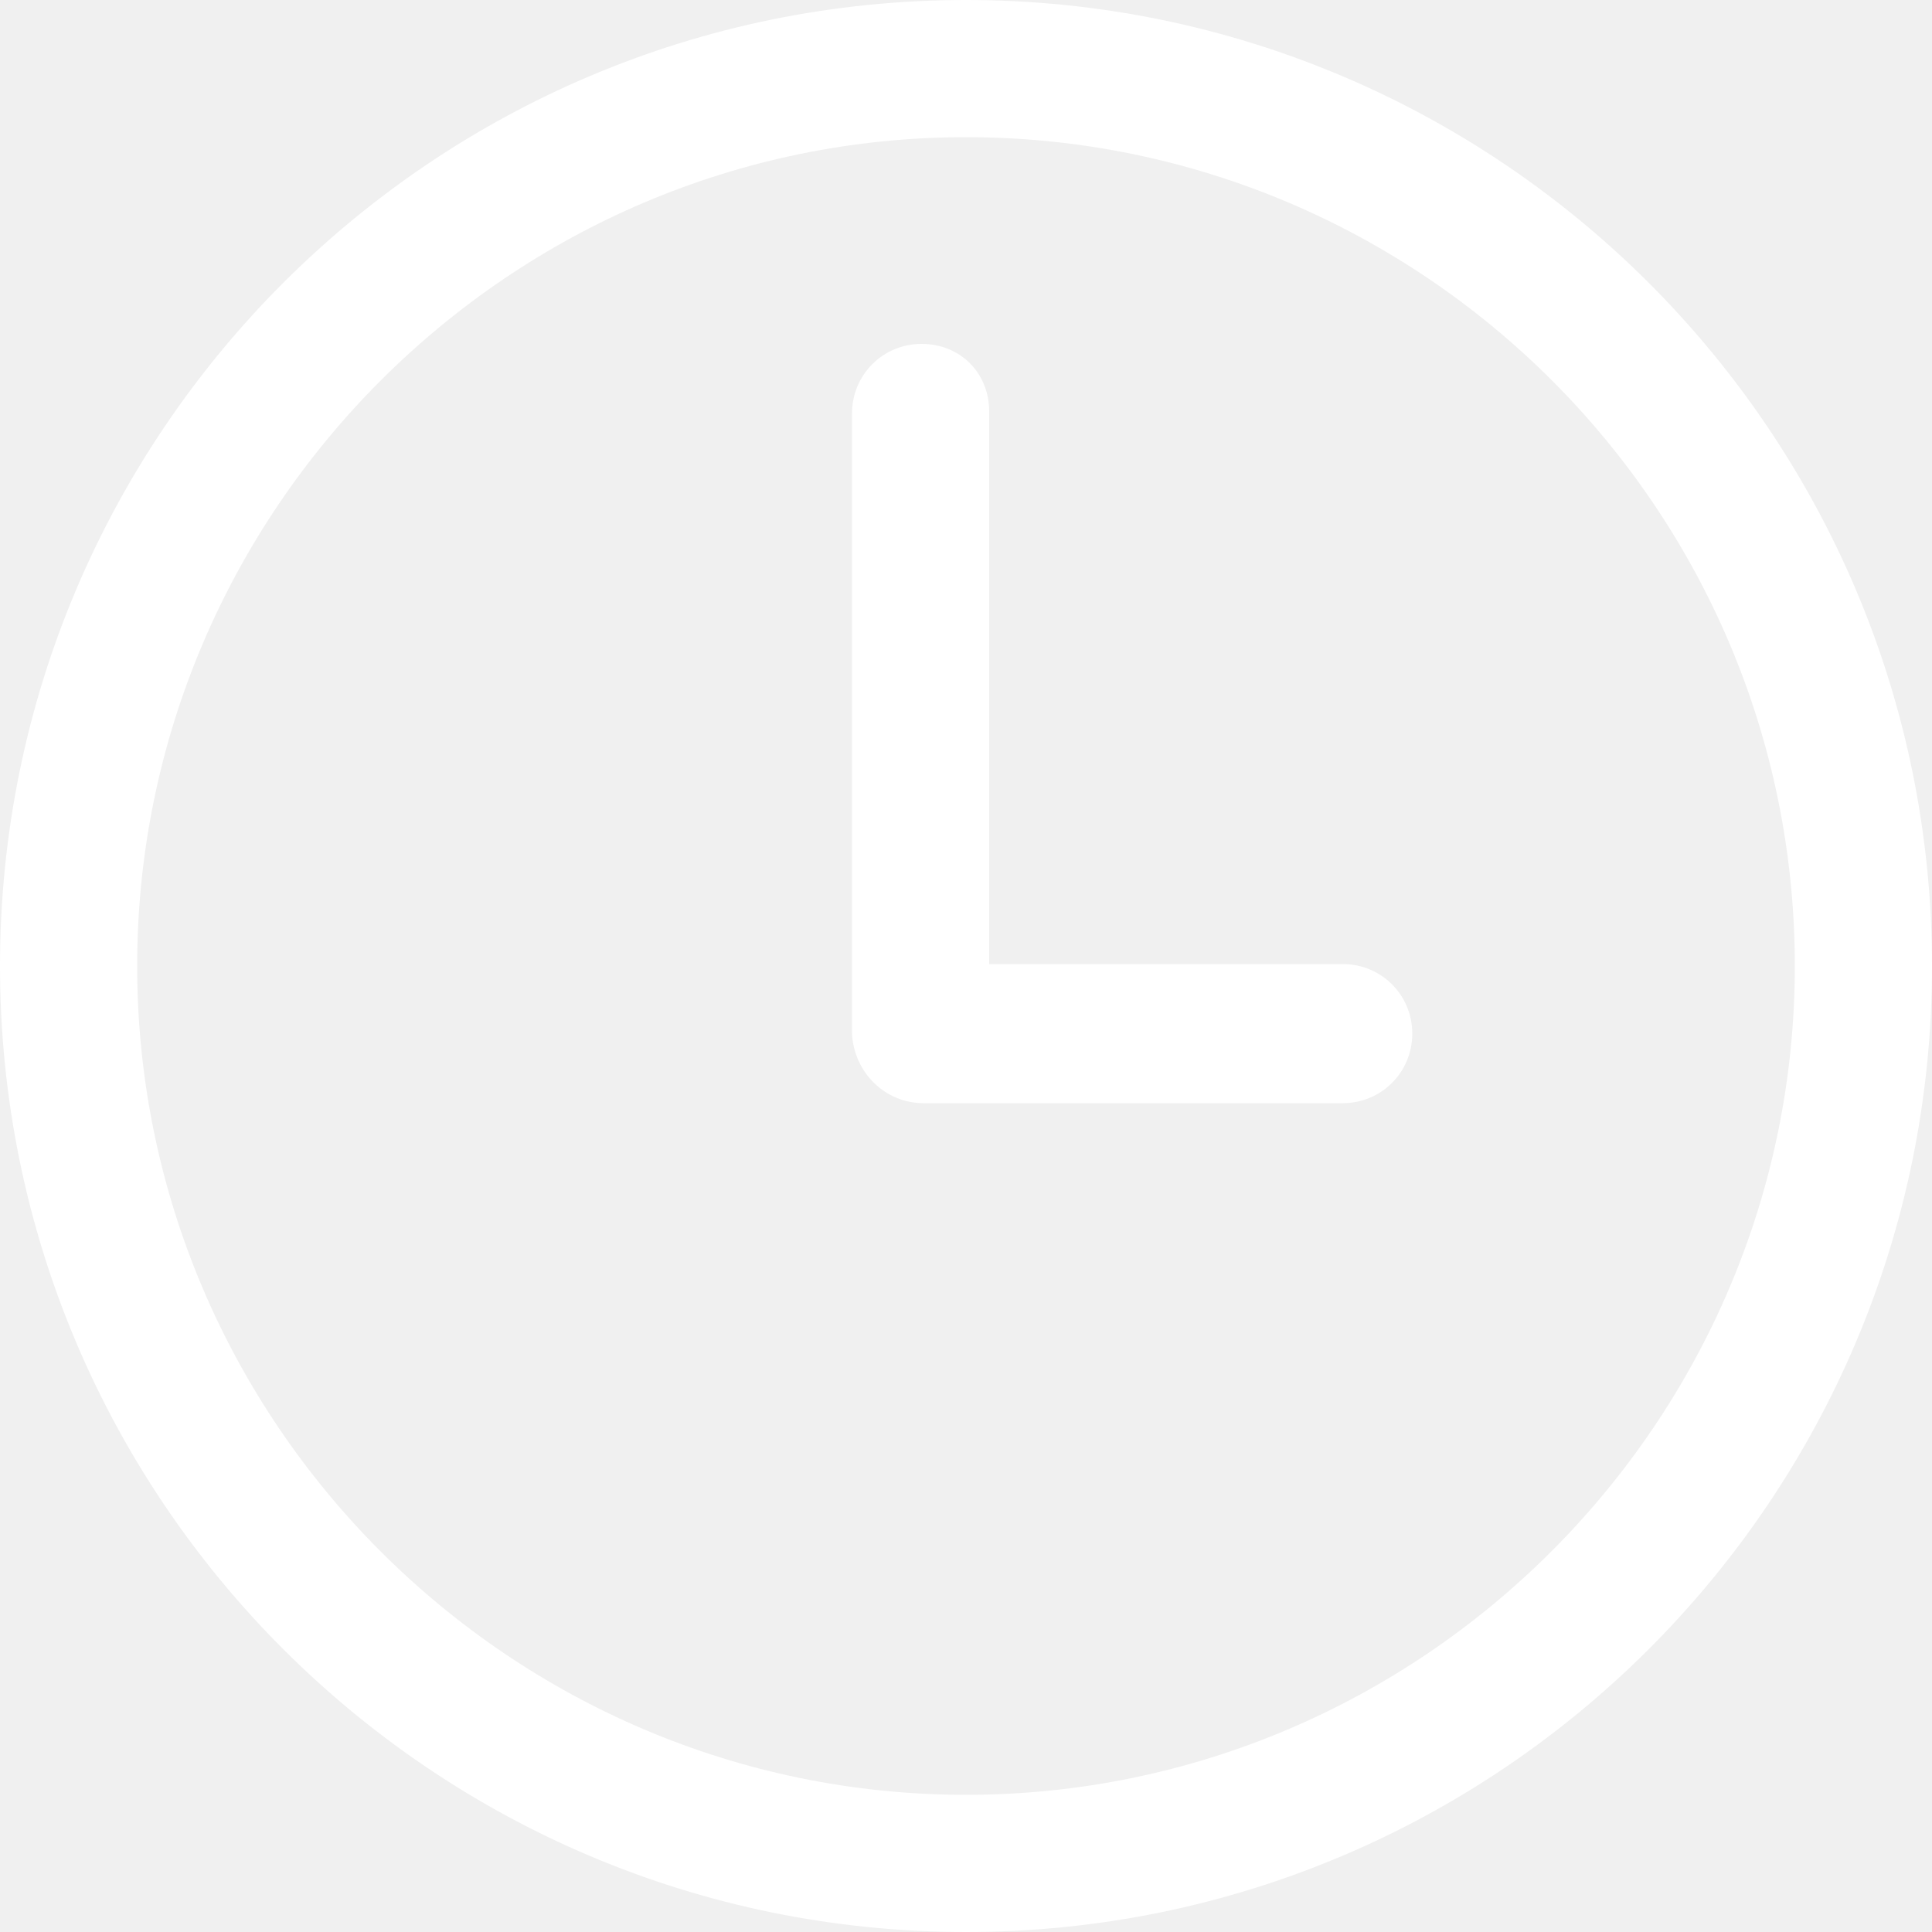
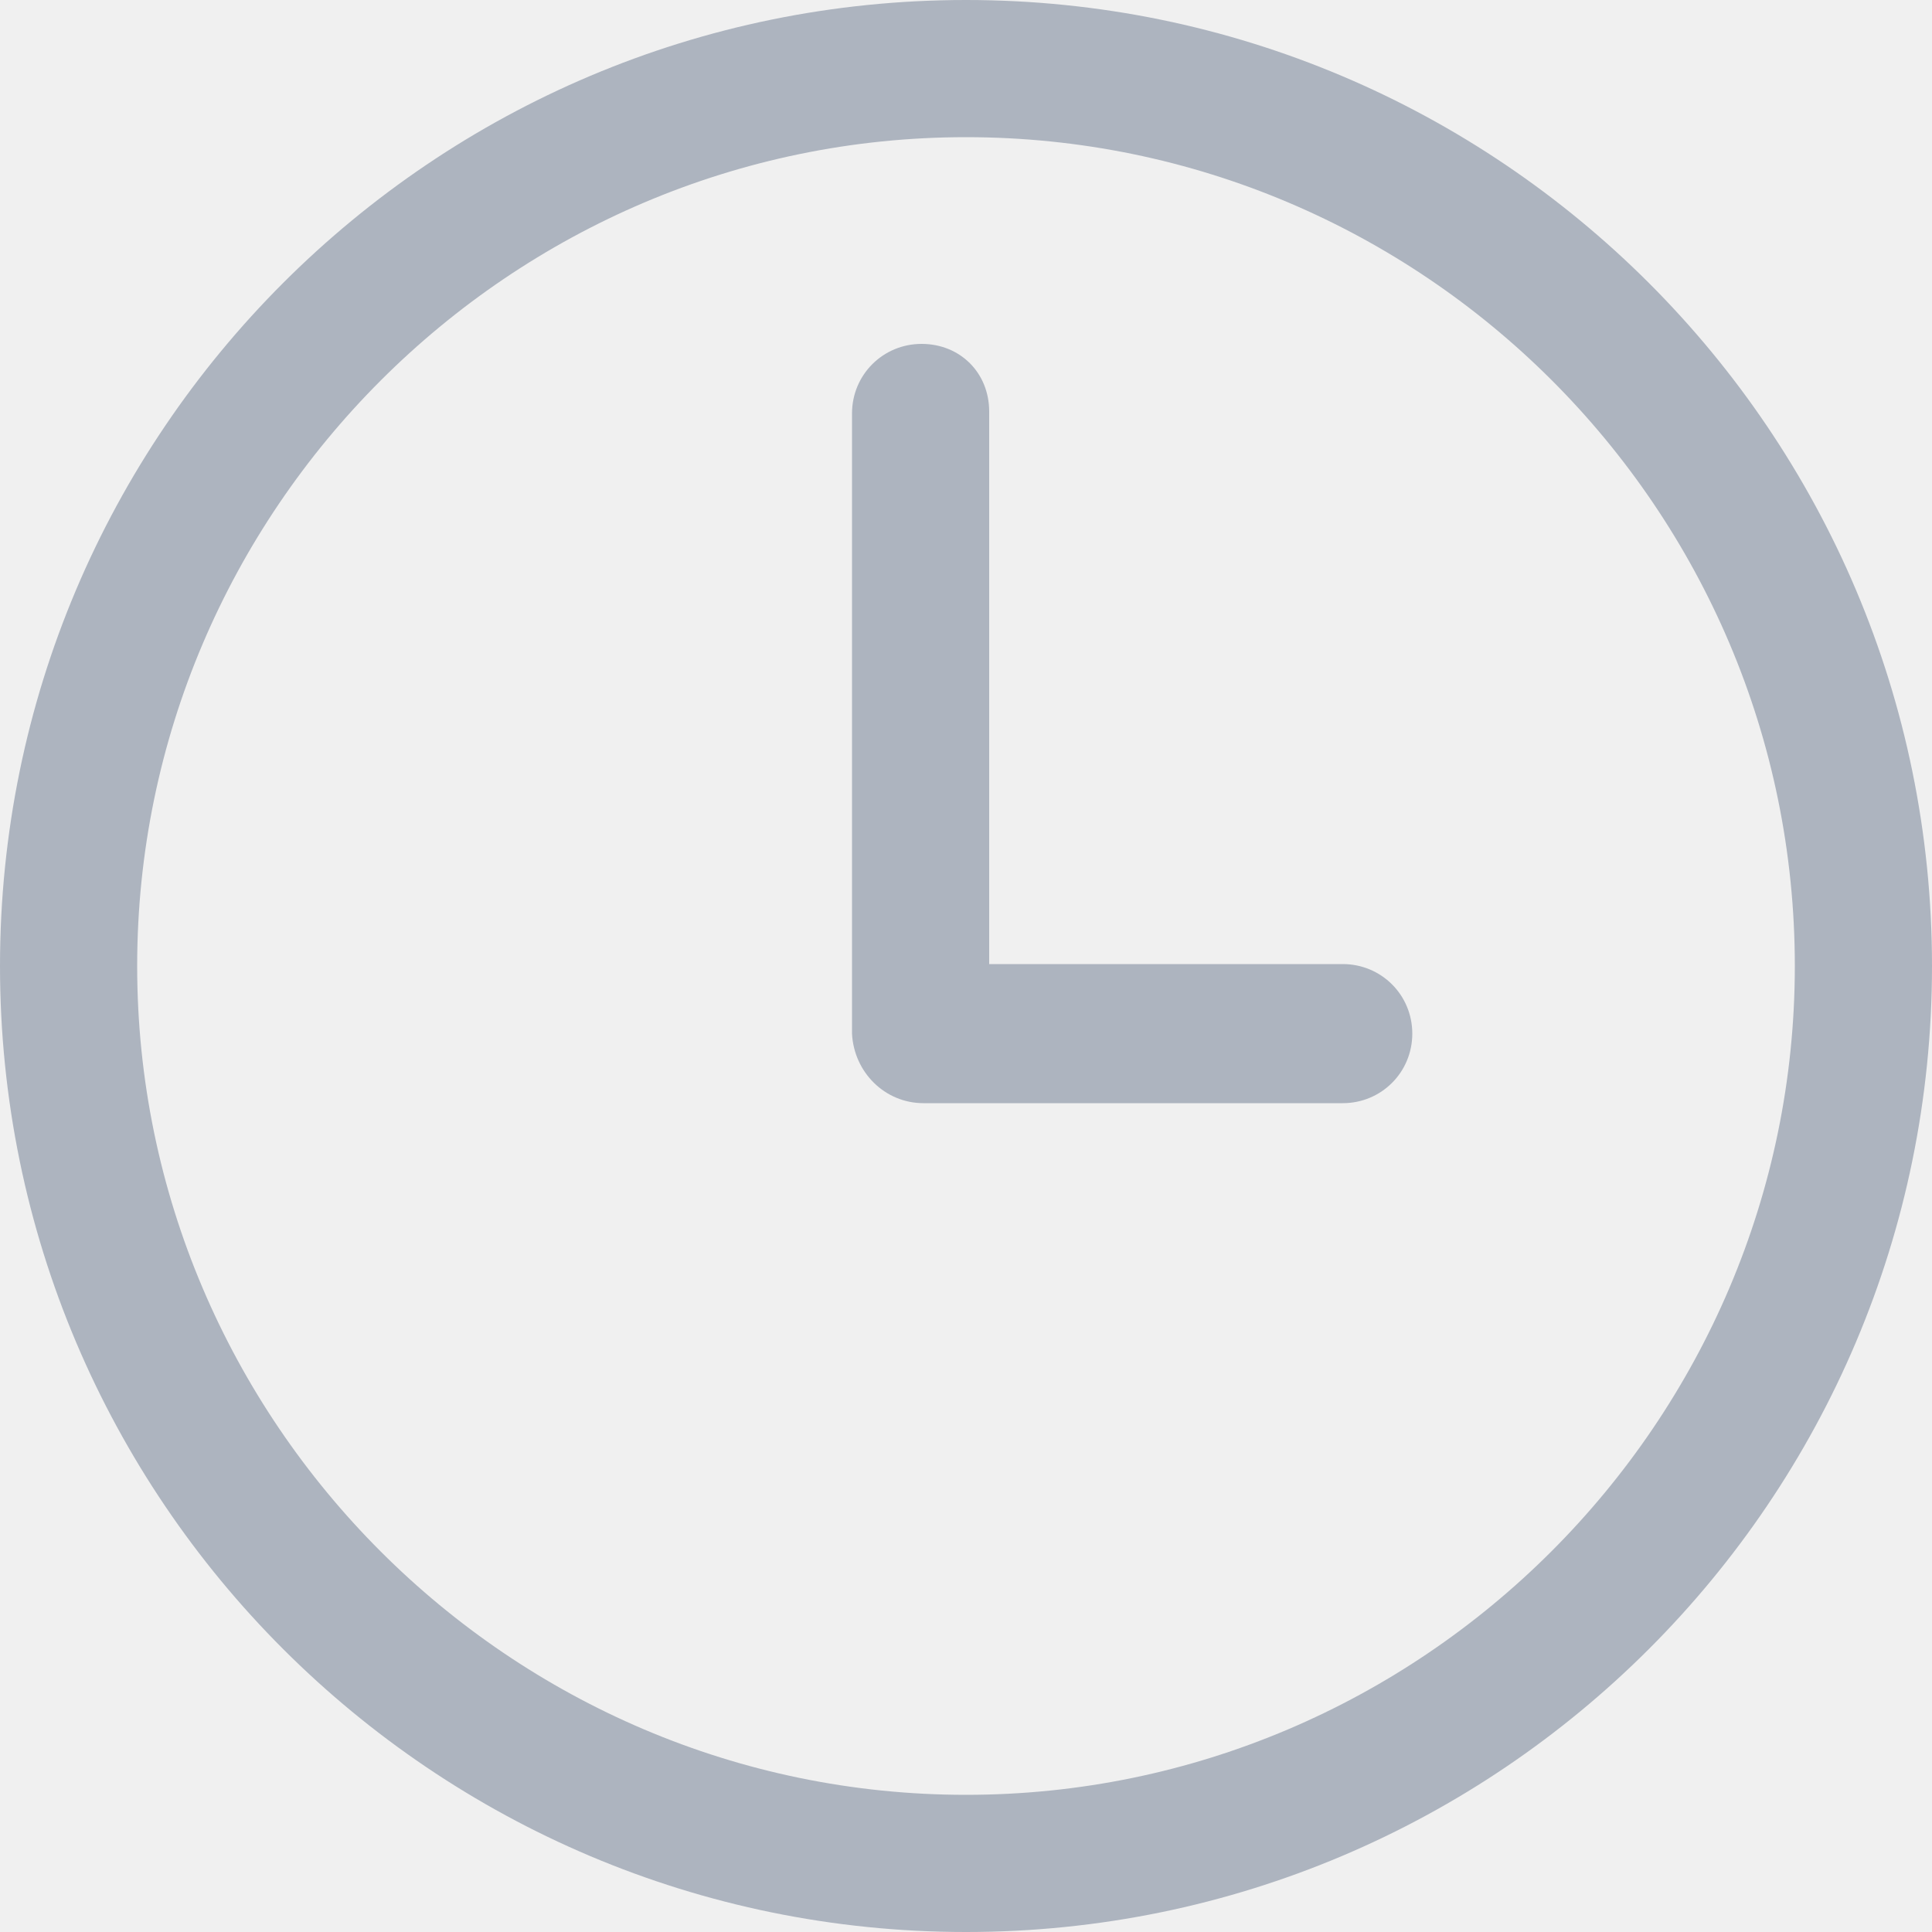
<svg xmlns="http://www.w3.org/2000/svg" width="16" height="16" viewBox="0 0 16 16" fill="none">
-   <path d="M8 0C3.584 0 0 3.584 0 8C0 12.416 3.584 16 8 16C12.416 16 16 12.416 16 8C16 3.584 12.416 0 8 0ZM8 14.864C4.224 14.864 1.136 11.776 1.136 8C1.136 4.224 4.224 1.136 8 1.136C11.776 1.136 14.864 4.208 14.864 8C14.864 11.776 11.776 14.864 8 14.864Z" fill="white" />
-   <path d="M7.632 2.848C7.312 2.848 7.056 3.104 7.056 3.424V8.56C7.072 8.88 7.328 9.136 7.648 9.136H11.12C11.44 9.136 11.696 8.88 11.696 8.56C11.696 8.24 11.44 7.984 11.12 7.984H8.192V3.408C8.192 3.088 7.952 2.848 7.632 2.848Z" fill="white" />
+   <path d="M8 0C3.584 0 0 3.584 0 8C0 12.416 3.584 16 8 16C12.416 16 16 12.416 16 8C16 3.584 12.416 0 8 0ZM8 14.864C4.224 14.864 1.136 11.776 1.136 8C1.136 4.224 4.224 1.136 8 1.136C11.776 1.136 14.864 4.208 14.864 8C14.864 11.776 11.776 14.864 8 14.864Z" fill="#ADB4BF" />
+   <path d="M7.632 2.848C7.312 2.848 7.056 3.104 7.056 3.424V8.56C7.072 8.88 7.328 9.136 7.648 9.136H11.12C11.44 9.136 11.696 8.88 11.696 8.56C11.696 8.24 11.44 7.984 11.12 7.984H8.192V3.408C8.192 3.088 7.952 2.848 7.632 2.848Z" fill="#ADB4BF" />
</svg>
